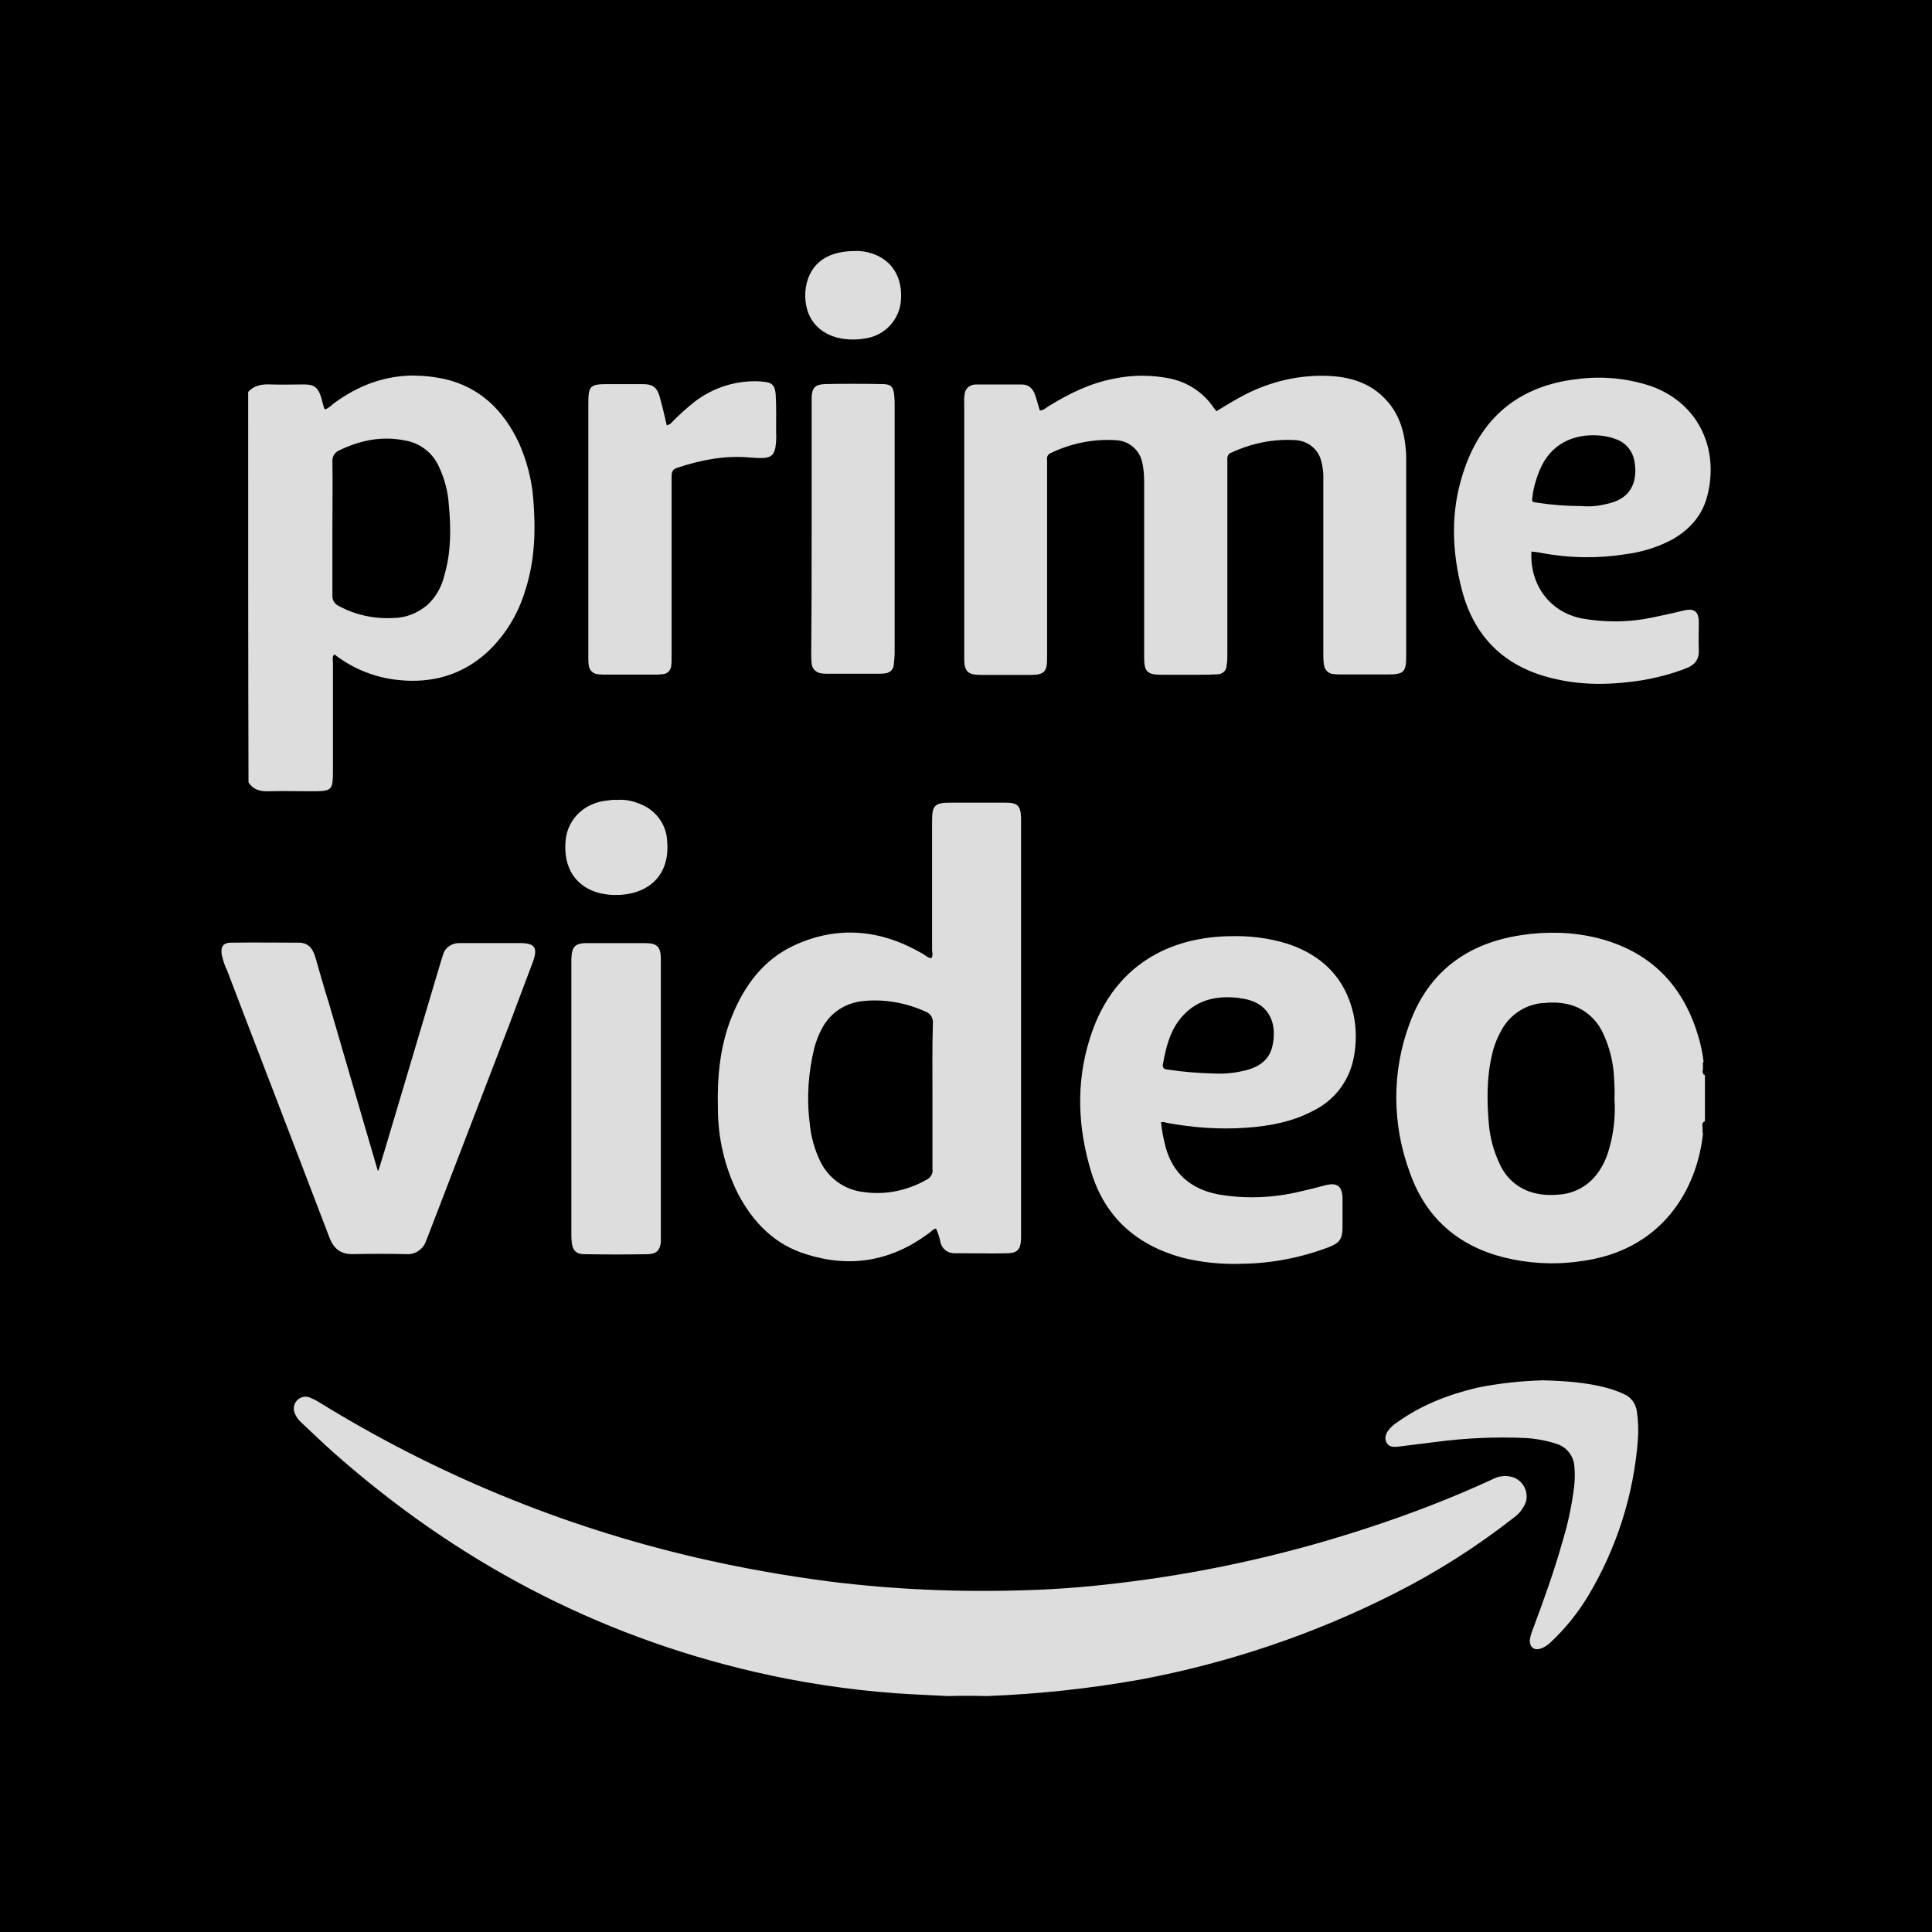
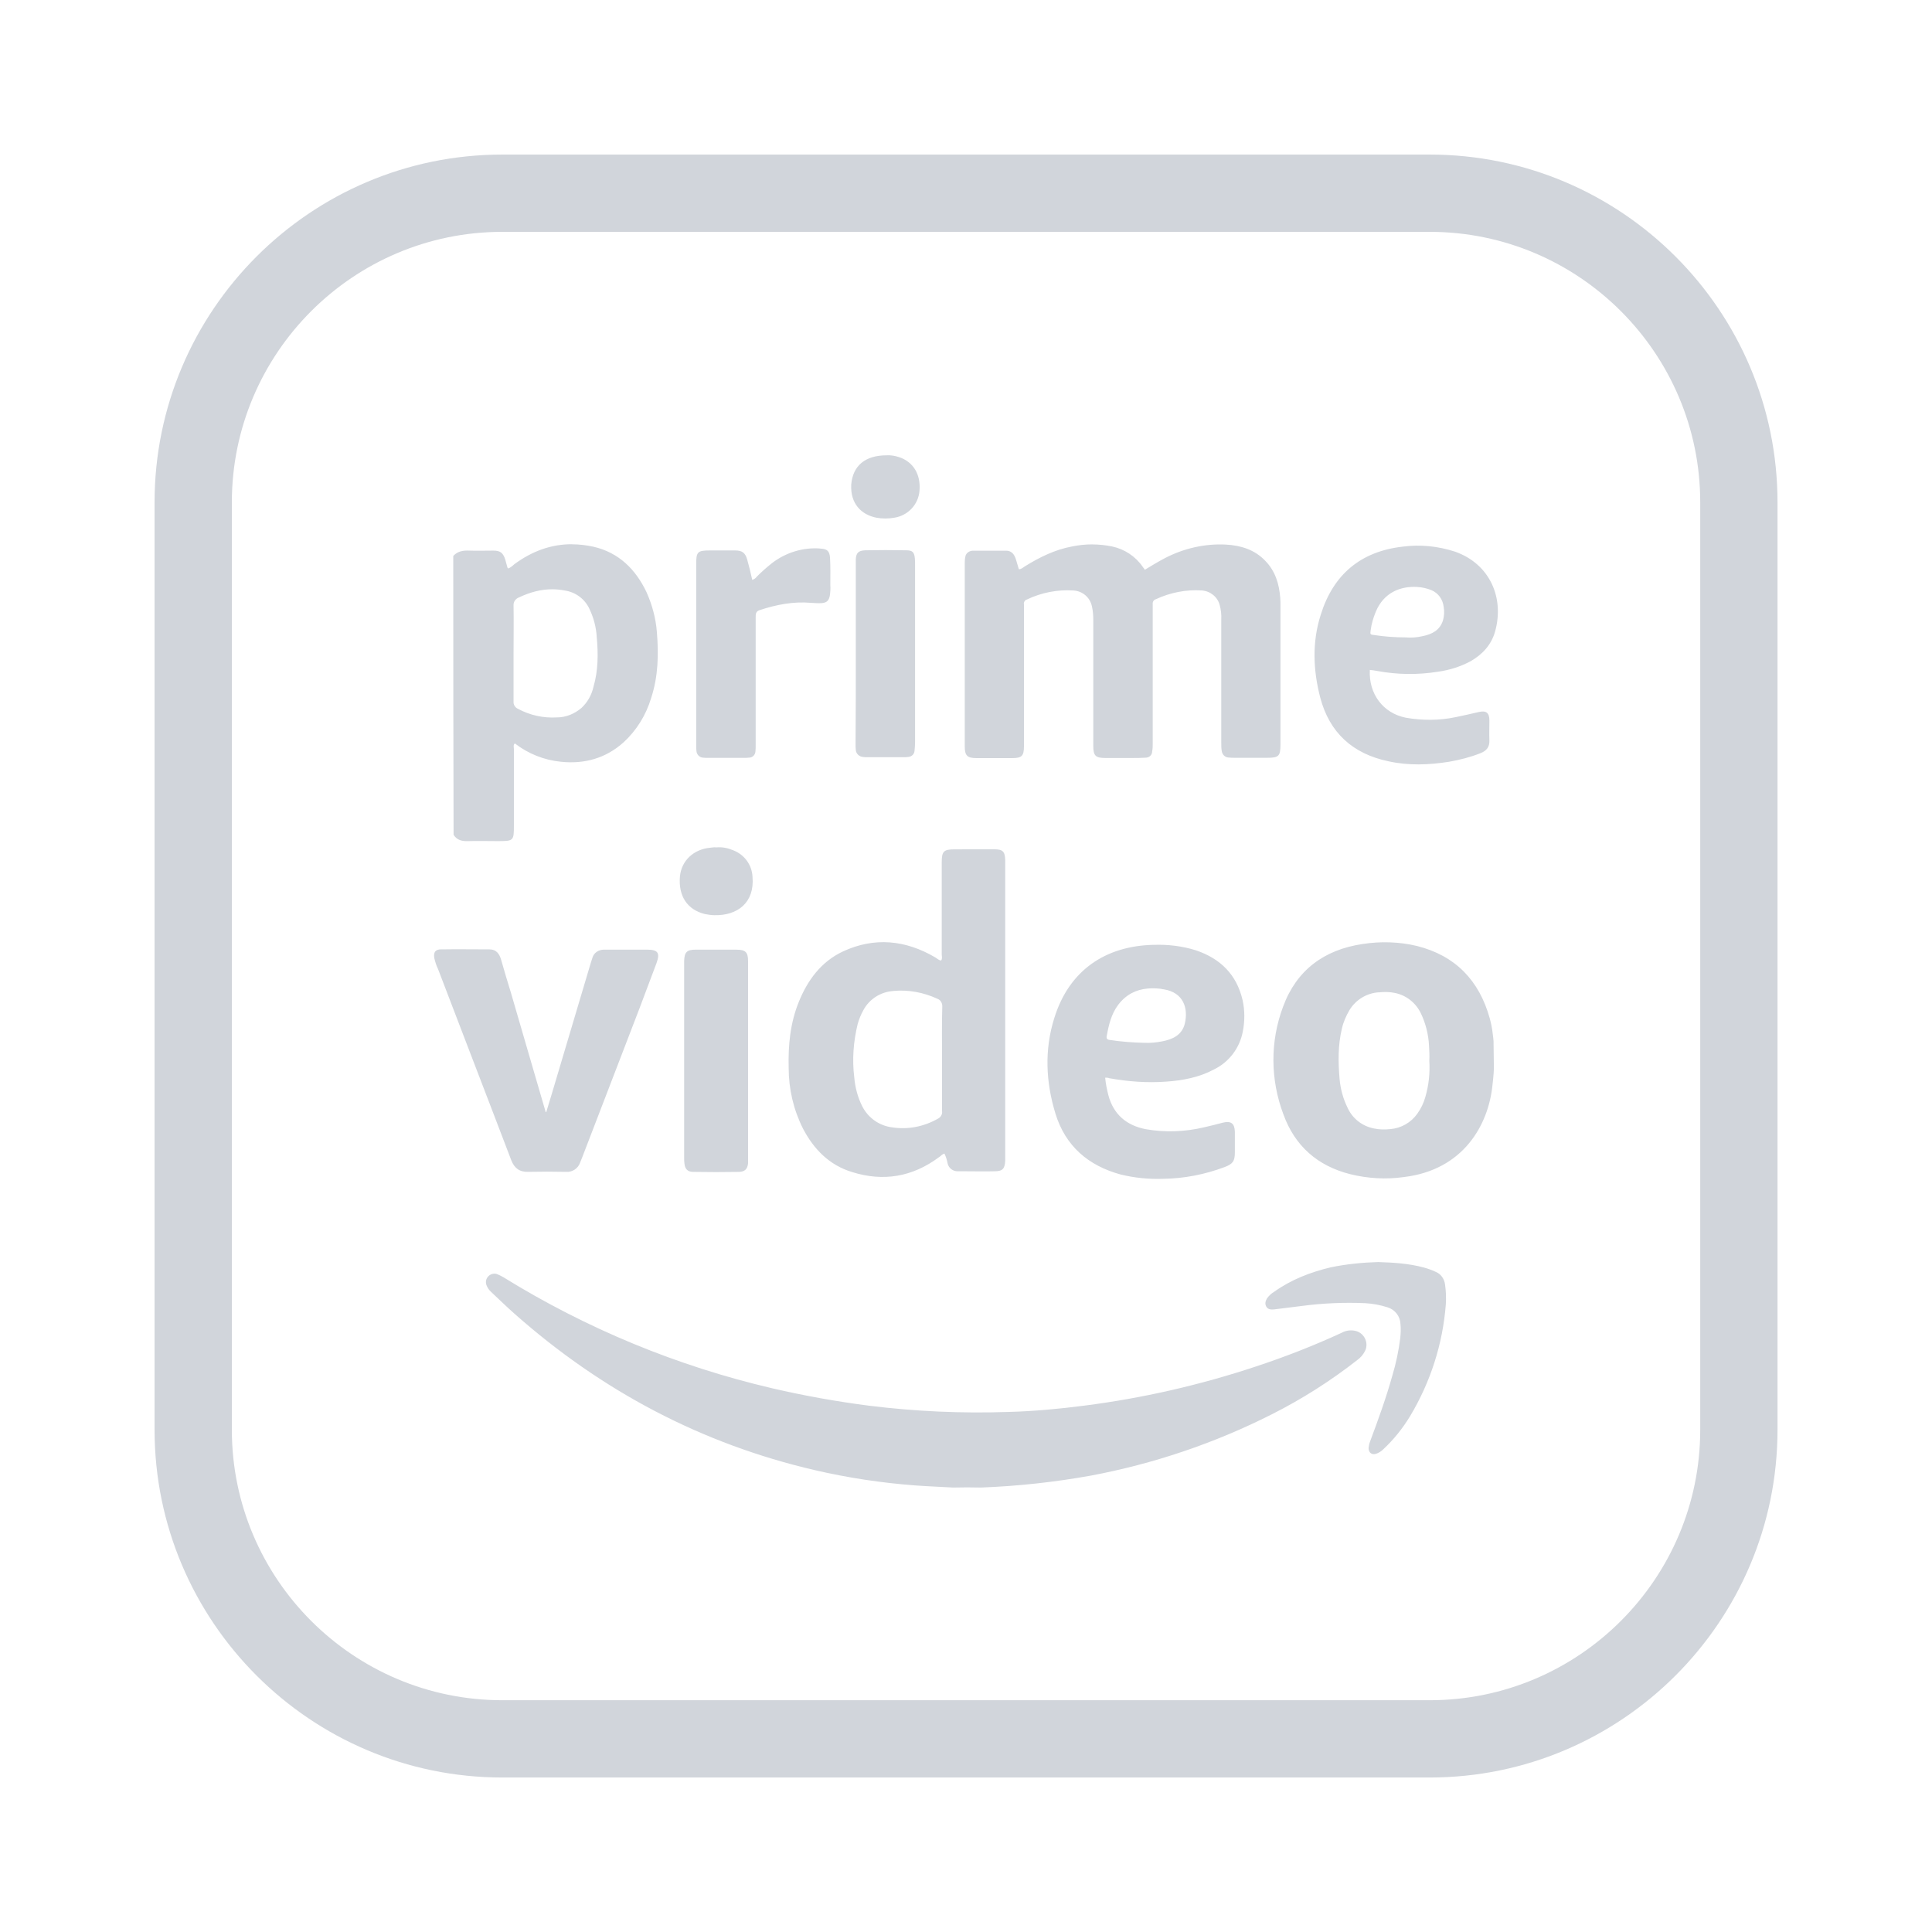
- <svg xmlns="http://www.w3.org/2000/svg" viewBox="0,0,255.99,255.99" width="500px" height="500px">
-   <g transform="translate(-51.19792,-51.19792) scale(1.4,1.4)">
-     <g fill="#dddddd" fill-rule="nonzero" stroke="none" stroke-width="1" stroke-linecap="butt" stroke-linejoin="miter" stroke-miterlimit="10" stroke-dasharray="" stroke-dashoffset="0" font-family="none" font-weight="none" font-size="none" text-anchor="none" style="mix-blend-mode: normal">
-       <path d="M36.57,219.42v-182.85h182.85v182.85z" id="bgRectangle" />
-     </g>
-     <g fill="#000000" fill-rule="nonzero" stroke="none" stroke-width="1" stroke-linecap="butt" stroke-linejoin="miter" stroke-miterlimit="10" stroke-dasharray="" stroke-dashoffset="0" font-family="none" font-weight="none" font-size="none" text-anchor="none" style="mix-blend-mode: normal">
-       <g transform="scale(5.12,5.12)">
-         <path d="M13,4c-4.963,0 -9,4.037 -9,9v24c0,4.963 4.037,9 9,9h24c4.963,0 9,-4.037 9,-9v-24c0,-4.963 -4.037,-9 -9,-9zM22.943,11.783c0.11,-0.007 0.221,0.013 0.324,0.047c0.371,0.124 0.563,0.448 0.529,0.867c-0.027,0.357 -0.296,0.646 -0.654,0.701c-0.151,0.027 -0.308,0.027 -0.459,0c-0.392,-0.076 -0.681,-0.364 -0.654,-0.859c0.041,-0.488 0.364,-0.756 0.914,-0.756zM14.805,14.086c0.18,0.001 0.364,0.021 0.553,0.062c0.66,0.151 1.092,0.583 1.373,1.174c0.144,0.323 0.24,0.673 0.268,1.031c0.048,0.577 0.035,1.148 -0.15,1.711c-0.131,0.44 -0.378,0.838 -0.715,1.148c-0.46,0.412 -1.01,0.563 -1.615,0.502c-0.433,-0.041 -0.851,-0.207 -1.195,-0.475c-0.048,0.041 -0.027,0.097 -0.027,0.145v1.959c0,0.426 -0.001,0.426 -0.434,0.426c-0.247,0 -0.495,-0.007 -0.742,0c-0.158,0.007 -0.295,-0.022 -0.385,-0.166c-0.007,-2.398 -0.006,-4.81 -0.006,-7.215c0.112,-0.125 0.256,-0.146 0.414,-0.139c0.206,0.007 0.419,0 0.625,0c0.186,0 0.254,0.062 0.309,0.234c0.021,0.069 0.034,0.136 0.055,0.205c0,0.007 0.014,0.014 0.027,0.021c0.055,-0.027 0.104,-0.063 0.145,-0.104c0.464,-0.345 0.963,-0.523 1.502,-0.521zM28.262,14.088c0.172,0 0.344,0.018 0.516,0.053c0.323,0.069 0.612,0.26 0.797,0.535c0.014,0.021 0.027,0.035 0.041,0.049c-0.007,0.007 0.001,0.006 0.008,0.02c0.172,-0.103 0.349,-0.213 0.535,-0.309c0.481,-0.247 1.018,-0.371 1.561,-0.344c0.392,0.021 0.748,0.132 1.023,0.42c0.261,0.268 0.359,0.598 0.387,0.955c0.007,0.076 0.006,0.149 0.006,0.232v3.561c0,0.309 -0.041,0.35 -0.35,0.35h-0.838c-0.055,0 -0.111,-0.001 -0.166,-0.008c-0.082,-0.007 -0.15,-0.076 -0.164,-0.158c-0.014,-0.076 -0.014,-0.151 -0.014,-0.227v-3.182c0.007,-0.131 -0.007,-0.255 -0.041,-0.379c-0.055,-0.213 -0.247,-0.363 -0.467,-0.377c-0.405,-0.028 -0.813,0.055 -1.184,0.227c-0.055,0.014 -0.089,0.07 -0.082,0.125v3.613c0,0.069 0,0.131 -0.014,0.199c0,0.096 -0.076,0.164 -0.172,0.164c-0.103,0.007 -0.206,0.008 -0.316,0.008h-0.727c-0.254,0 -0.309,-0.062 -0.309,-0.316v-3.25c0,-0.117 -0.008,-0.241 -0.035,-0.357c-0.048,-0.234 -0.246,-0.399 -0.48,-0.412c-0.412,-0.028 -0.831,0.055 -1.203,0.234c-0.055,0.014 -0.089,0.076 -0.076,0.131v3.664c0,0.254 -0.055,0.309 -0.309,0.309h-0.922c-0.24,0 -0.301,-0.07 -0.301,-0.303v-4.768h-0.002c0,-0.055 0.006,-0.111 0.02,-0.166c0.028,-0.082 0.111,-0.131 0.193,-0.131h0.857c0.124,0 0.2,0.075 0.242,0.191c0.034,0.096 0.054,0.186 0.088,0.289c0.069,0 0.11,-0.048 0.158,-0.076c0.378,-0.234 0.776,-0.432 1.223,-0.514c0.172,-0.035 0.344,-0.053 0.516,-0.053zM36.988,14.137c0.229,0.022 0.454,0.07 0.674,0.143c0.9,0.322 1.271,1.195 1.031,2.061c-0.096,0.344 -0.322,0.591 -0.631,0.77c-0.268,0.144 -0.557,0.234 -0.859,0.275c-0.515,0.082 -1.045,0.076 -1.561,-0.021c-0.062,-0.014 -0.13,-0.021 -0.191,-0.027c-0.034,0.618 0.344,1.119 0.928,1.236c0.426,0.076 0.867,0.076 1.293,-0.014c0.199,-0.041 0.391,-0.082 0.59,-0.131c0.199,-0.049 0.283,0.015 0.283,0.221c0,0.172 -0.007,0.343 0,0.508c0.007,0.179 -0.076,0.276 -0.234,0.338c-0.261,0.103 -0.537,0.173 -0.812,0.221c-0.522,0.082 -1.049,0.101 -1.572,-0.016c-0.914,-0.192 -1.52,-0.734 -1.76,-1.648c-0.186,-0.715 -0.213,-1.437 0.014,-2.145c0.323,-1.038 1.032,-1.634 2.117,-1.758c0.23,-0.031 0.462,-0.034 0.691,-0.012zM21.227,14.197c0.179,0.007 0.24,0.062 0.254,0.234c0.014,0.234 0.008,0.473 0.008,0.707c0.007,0.096 0,0.187 -0.014,0.283c-0.027,0.124 -0.076,0.172 -0.199,0.186c-0.096,0.007 -0.187,-0.001 -0.283,-0.008c-0.46,-0.041 -0.907,0.049 -1.34,0.193c-0.096,0.034 -0.096,0.102 -0.096,0.178v3.299c0,0.062 0.001,0.116 -0.006,0.178c-0.007,0.089 -0.077,0.158 -0.166,0.158c-0.048,0.007 -0.102,0.008 -0.15,0.008h-0.895c-0.048,0 -0.102,-0.001 -0.15,-0.008c-0.089,-0.007 -0.159,-0.082 -0.166,-0.172c-0.007,-0.055 -0.006,-0.109 -0.006,-0.164v-4.676c0,-0.316 0.034,-0.35 0.35,-0.35h0.66c0.179,0 0.261,0.062 0.309,0.234c0.048,0.172 0.089,0.344 0.131,0.529c0.048,-0.014 0.089,-0.041 0.117,-0.082c0.124,-0.124 0.255,-0.242 0.393,-0.352c0.357,-0.275 0.803,-0.411 1.25,-0.377zM22.381,14.242c0.357,-0.007 0.713,-0.007 1.07,0c0.158,0 0.207,0.049 0.221,0.207c0.007,0.062 0.008,0.118 0.008,0.18v4.574c0,0.076 -0.009,0.153 -0.016,0.229c-0.007,0.089 -0.075,0.151 -0.164,0.158c-0.041,0.007 -0.076,0.006 -0.117,0.006h-0.955c-0.034,0 -0.062,0.001 -0.096,-0.006c-0.096,-0.007 -0.179,-0.083 -0.186,-0.18c-0.007,-0.055 -0.008,-0.111 -0.008,-0.166c0.007,-0.763 0.008,-1.545 0.008,-2.328v-2.439c0.007,-0.165 0.069,-0.227 0.234,-0.234zM36.68,15.191c-0.44,-0.027 -0.872,0.144 -1.078,0.646c-0.062,0.151 -0.11,0.31 -0.131,0.475c-0.014,0.11 -0.015,0.109 0.088,0.123c0.268,0.041 0.543,0.062 0.811,0.062c0.151,0.014 0.302,0.001 0.447,-0.033c0.24,-0.048 0.441,-0.152 0.523,-0.4c0.034,-0.117 0.04,-0.24 0.02,-0.357c-0.02,-0.193 -0.135,-0.358 -0.314,-0.434c-0.117,-0.048 -0.241,-0.076 -0.365,-0.082zM14.301,15.25c-0.302,-0.003 -0.592,0.077 -0.875,0.211c-0.089,0.034 -0.146,0.117 -0.139,0.213c0.007,0.412 0,0.824 0,1.236v1.244c-0.005,0.082 0.044,0.156 0.119,0.191c0.309,0.165 0.652,0.241 1.002,0.221c0.234,0 0.455,-0.089 0.633,-0.24c0.158,-0.144 0.268,-0.338 0.316,-0.551c0.124,-0.419 0.124,-0.859 0.082,-1.299c-0.014,-0.24 -0.077,-0.481 -0.18,-0.701c-0.117,-0.268 -0.363,-0.453 -0.652,-0.494c-0.103,-0.021 -0.206,-0.03 -0.307,-0.031zM18.539,21.93c0.147,-0.015 0.296,0.015 0.436,0.074c0.288,0.111 0.486,0.376 0.5,0.686c0.059,0.671 -0.391,1.011 -0.988,0.996c-0.081,0 -0.161,-0.015 -0.242,-0.029c-0.457,-0.111 -0.692,-0.465 -0.648,-0.973c0.037,-0.407 0.354,-0.71 0.789,-0.746c0.052,-0.007 0.102,-0.016 0.154,-0.008zM24.703,21.98h1.025c0.221,0 0.281,0.051 0.289,0.279v7.771c-0.007,0.214 -0.066,0.279 -0.273,0.279c-0.258,0.007 -0.515,0 -0.781,0h-0.178c-0.125,0 -0.229,-0.081 -0.258,-0.199c-0.015,-0.089 -0.045,-0.177 -0.082,-0.258c-0.066,0.015 -0.094,0.066 -0.146,0.096c-0.686,0.509 -1.439,0.634 -2.242,0.383c-0.59,-0.177 -0.994,-0.589 -1.275,-1.127c-0.243,-0.487 -0.369,-1.025 -0.369,-1.57c-0.015,-0.582 0.037,-1.158 0.258,-1.703c0.229,-0.568 0.582,-1.048 1.15,-1.312c0.811,-0.376 1.614,-0.294 2.381,0.156c0.052,0.029 0.09,0.073 0.156,0.08c0.037,-0.052 0.014,-0.102 0.014,-0.154v-2.389c0,-0.28 0.052,-0.332 0.332,-0.332zM35.969,24.385c0.235,0.008 0.469,0.04 0.701,0.096c0.995,0.251 1.606,0.892 1.879,1.865c0.037,0.133 0.067,0.272 0.082,0.412c0,0.007 0.006,0.008 0.006,0.016h-0.016v0.074h0.008c-0.007,0 -0.008,0.006 -0.008,0.006v0.059c-0.015,0.037 0,0.081 0.029,0.111v-0.029c0,0.007 0.008,0.008 0.008,0.016v0.848h0.002c-0.007,0.007 -0.014,0.022 -0.014,0.029v-0.016c-0.044,0.029 -0.038,0.066 -0.031,0.111v0.104h0.008c-0.103,1.018 -0.745,2.189 -2.293,2.373c-0.465,0.066 -0.937,0.037 -1.387,-0.074c-0.848,-0.214 -1.437,-0.729 -1.732,-1.547c-0.339,-0.9 -0.347,-1.888 -0.008,-2.787c0.346,-0.944 1.064,-1.476 2.059,-1.623c0.236,-0.037 0.472,-0.051 0.707,-0.043zM29.852,24.449c0.369,-0.015 0.744,0.031 1.098,0.141c0.634,0.214 1.054,0.626 1.209,1.289c0.059,0.265 0.06,0.546 0.008,0.811c-0.081,0.428 -0.353,0.79 -0.744,0.982c-0.383,0.206 -0.812,0.287 -1.24,0.316c-0.494,0.037 -0.988,-0.001 -1.475,-0.09c-0.029,-0.015 -0.067,-0.014 -0.104,-0.014c0.014,0.158 0.045,0.304 0.082,0.451c0.133,0.501 0.472,0.789 0.973,0.885c0.501,0.088 1.018,0.067 1.512,-0.051c0.162,-0.037 0.317,-0.075 0.479,-0.119c0.214,-0.052 0.301,0.022 0.309,0.236v0.531c0,0.229 -0.051,0.302 -0.264,0.383c-0.509,0.192 -1.048,0.296 -1.586,0.303c-0.369,0.015 -0.744,-0.022 -1.105,-0.111c-0.841,-0.229 -1.429,-0.737 -1.688,-1.578c-0.251,-0.818 -0.288,-1.653 -0.029,-2.471c0.383,-1.239 1.327,-1.865 2.566,-1.895zM11.418,24.568c0.42,-0.007 0.84,0 1.252,0c0.177,0 0.259,0.118 0.303,0.273c0.081,0.28 0.161,0.568 0.25,0.848c0.302,1.025 0.597,2.057 0.9,3.082c-0.007,0.007 0.001,0.008 0.016,0.008c0.044,-0.147 0.089,-0.289 0.133,-0.436c0.339,-1.143 0.678,-2.277 1.018,-3.42l0.043,-0.135c0.037,-0.133 0.164,-0.213 0.297,-0.213h1.119c0.28,0 0.34,0.082 0.244,0.348l-0.441,1.172c-0.494,1.283 -0.988,2.572 -1.482,3.855c-0.015,0.044 -0.038,0.089 -0.053,0.133c-0.052,0.155 -0.206,0.257 -0.369,0.242c-0.324,-0.007 -0.649,-0.007 -0.973,0c-0.229,0.007 -0.36,-0.095 -0.441,-0.301c-0.184,-0.487 -0.377,-0.981 -0.561,-1.467c-0.442,-1.158 -0.891,-2.315 -1.334,-3.48c-0.046,-0.089 -0.076,-0.193 -0.098,-0.289c-0.022,-0.147 0.03,-0.221 0.178,-0.221zM18.002,24.576h1.061c0.228,0 0.295,0.066 0.295,0.295v2.58v2.654c-0.015,0.147 -0.081,0.214 -0.229,0.221c-0.398,0.007 -0.789,0.007 -1.188,0c-0.147,0 -0.214,-0.073 -0.229,-0.213c-0.007,-0.044 -0.008,-0.097 -0.008,-0.141v-5.102c0.007,-0.229 0.068,-0.295 0.297,-0.295zM29.701,25.582c-0.299,0.027 -0.562,0.153 -0.766,0.424c-0.177,0.236 -0.243,0.517 -0.295,0.805c-0.015,0.066 0.016,0.095 0.082,0.102c0.294,0.045 0.588,0.067 0.891,0.074c0.155,0.007 0.31,-0.007 0.457,-0.037c0.273,-0.052 0.516,-0.162 0.59,-0.457c0.096,-0.398 -0.028,-0.81 -0.545,-0.891c-0.037,0 -0.067,-0.016 -0.104,-0.016c-0.107,-0.011 -0.211,-0.013 -0.311,-0.004zM23.117,25.646c-0.324,0.022 -0.618,0.206 -0.773,0.494c-0.066,0.118 -0.11,0.236 -0.146,0.361c-0.111,0.45 -0.148,0.921 -0.09,1.385c0.022,0.258 0.089,0.508 0.207,0.744c0.155,0.302 0.45,0.51 0.789,0.547c0.398,0.059 0.804,-0.024 1.158,-0.223c0.081,-0.037 0.132,-0.117 0.117,-0.205v-1.342c0,-0.45 -0.006,-0.893 0.008,-1.35c0.007,-0.096 -0.044,-0.183 -0.133,-0.213c-0.354,-0.162 -0.747,-0.236 -1.137,-0.199zM35.676,25.682c-0.31,0.022 -0.59,0.192 -0.752,0.457c-0.088,0.147 -0.162,0.318 -0.199,0.488c-0.103,0.428 -0.098,0.862 -0.061,1.297c0.022,0.251 0.089,0.501 0.199,0.73c0.125,0.288 0.383,0.494 0.693,0.553c0.14,0.029 0.28,0.03 0.42,0.016c0.28,-0.022 0.539,-0.17 0.701,-0.398c0.096,-0.133 0.161,-0.273 0.205,-0.428c0.089,-0.302 0.126,-0.62 0.104,-0.945c0.007,-0.133 -0.001,-0.263 -0.008,-0.396c-0.014,-0.288 -0.088,-0.576 -0.213,-0.834c-0.133,-0.273 -0.375,-0.465 -0.67,-0.523c-0.14,-0.029 -0.28,-0.03 -0.42,-0.016zM35.678,32.658c0.395,0.012 0.783,0.037 1.166,0.139c0.108,0.03 0.21,0.065 0.311,0.113c0.138,0.054 0.228,0.185 0.246,0.328c0.024,0.168 0.03,0.342 0.018,0.516c-0.078,1.025 -0.395,2.013 -0.922,2.893c-0.192,0.317 -0.424,0.604 -0.693,0.855c-0.054,0.054 -0.121,0.095 -0.193,0.119c-0.114,0.03 -0.185,-0.029 -0.191,-0.143c0.006,-0.06 0.019,-0.12 0.043,-0.18c0.21,-0.563 0.412,-1.12 0.574,-1.701c0.096,-0.317 0.161,-0.64 0.203,-0.969c0.012,-0.12 0.018,-0.239 0.006,-0.359c-0.006,-0.203 -0.137,-0.378 -0.334,-0.438c-0.186,-0.06 -0.376,-0.095 -0.574,-0.107c-0.551,-0.024 -1.101,0 -1.646,0.072l-0.725,0.09c-0.078,0.006 -0.149,-0 -0.191,-0.072c-0.042,-0.072 -0.024,-0.144 0.018,-0.215c0.048,-0.066 0.108,-0.126 0.18,-0.168c0.443,-0.317 0.94,-0.509 1.467,-0.635c0.407,-0.084 0.821,-0.127 1.24,-0.139zM12.746,32.965c0.042,-0.01 0.085,-0.006 0.127,0.012c0.054,0.024 0.108,0.048 0.156,0.078c2.149,1.329 4.496,2.299 6.957,2.873c0.826,0.192 1.658,0.341 2.496,0.449c1.203,0.15 2.417,0.201 3.627,0.16c0.652,-0.018 1.299,-0.076 1.945,-0.16c1.508,-0.192 2.998,-0.535 4.441,-1.014c0.76,-0.251 1.504,-0.538 2.229,-0.873c0.108,-0.06 0.237,-0.079 0.357,-0.049c0.198,0.049 0.319,0.254 0.271,0.451c-0.006,0.024 -0.019,0.054 -0.031,0.078c-0.048,0.09 -0.113,0.168 -0.197,0.227c-0.688,0.539 -1.431,1.011 -2.215,1.406c-1.479,0.748 -3.059,1.281 -4.688,1.586c-0.94,0.168 -1.885,0.269 -2.836,0.305c-0.239,-0.006 -0.48,-0.006 -0.719,0c-0.329,-0.018 -0.658,-0.029 -0.988,-0.053c-0.874,-0.066 -1.742,-0.198 -2.592,-0.395c-2.939,-0.682 -5.519,-2.054 -7.77,-4.047c-0.209,-0.186 -0.407,-0.376 -0.611,-0.568c-0.048,-0.042 -0.089,-0.102 -0.113,-0.162c-0.036,-0.084 -0.019,-0.175 0.041,-0.24c0.03,-0.033 0.069,-0.055 0.111,-0.064z" />
-       </g>
+ <svg xmlns="http://www.w3.org/2000/svg" viewBox="0,0,255.99,255.99" width="50px" height="50px">
+   <g fill="#d1d5db" fill-rule="nonzero" stroke="none" stroke-width="1" stroke-linecap="butt" stroke-linejoin="miter" stroke-miterlimit="10" stroke-dasharray="" stroke-dashoffset="0" font-family="none" font-weight="none" font-size="none" text-anchor="none" style="mix-blend-mode: normal">
+     <g transform="scale(5.12,5.12)">
+       <path d="M13,4c-4.962,0 -9,4.037 -9,9v24c0,4.963 4.038,9 9,9h24c4.962,0 9,-4.037 9,-9v-24c0,-4.963 -4.038,-9 -9,-9zM13,6h24c3.86,0 7,3.141 7,7v24c0,3.859 -3.14,7 -7,7h-24c-3.86,0 -7,-3.141 -7,-7v-24c0,-3.859 3.14,-7 7,-7zM22.943,11.783c-0.55,0 -0.873,0.268 -0.914,0.756c-0.027,0.495 0.262,0.783 0.654,0.859c0.151,0.027 0.308,0.027 0.459,0c0.358,-0.055 0.627,-0.344 0.654,-0.701c0.034,-0.419 -0.158,-0.743 -0.529,-0.867c-0.103,-0.034 -0.214,-0.054 -0.324,-0.047zM14.805,14.084c-0.539,-0.002 -1.038,0.178 -1.502,0.523c-0.041,0.041 -0.09,0.077 -0.145,0.104c-0.014,-0.007 -0.025,-0.014 -0.025,-0.021c-0.021,-0.069 -0.036,-0.138 -0.057,-0.207c-0.055,-0.172 -0.124,-0.234 -0.309,-0.234c-0.206,0 -0.419,0.007 -0.625,0c-0.158,-0.007 -0.302,0.016 -0.412,0.139c0,2.405 0.001,4.817 0.008,7.215c0.089,0.144 0.227,0.171 0.385,0.164c0.247,-0.007 0.495,0 0.742,0c0.433,0 0.434,0 0.434,-0.426v-1.957c0,-0.048 -0.023,-0.104 0.025,-0.145c0.344,0.268 0.764,0.434 1.197,0.475c0.605,0.062 1.154,-0.089 1.615,-0.502c0.337,-0.309 0.584,-0.708 0.715,-1.148c0.184,-0.561 0.196,-1.132 0.148,-1.709c-0.027,-0.357 -0.124,-0.708 -0.268,-1.031c-0.282,-0.591 -0.716,-1.025 -1.375,-1.176c-0.189,-0.041 -0.373,-0.062 -0.553,-0.062zM28.264,14.088c-0.172,0 -0.344,0.018 -0.516,0.053c-0.447,0.082 -0.845,0.28 -1.223,0.514c-0.048,0.028 -0.089,0.076 -0.158,0.076c-0.034,-0.103 -0.054,-0.193 -0.088,-0.289c-0.042,-0.116 -0.118,-0.191 -0.242,-0.191h-0.857c-0.082,0 -0.166,0.049 -0.193,0.131c-0.014,0.055 -0.02,0.111 -0.02,0.166v4.768c0,0.233 0.06,0.303 0.301,0.303h0.922c0.254,0 0.309,-0.055 0.309,-0.309v-3.664c-0.013,-0.055 0.021,-0.117 0.076,-0.131c0.372,-0.179 0.791,-0.261 1.203,-0.234c0.234,0.013 0.432,0.178 0.48,0.412c0.027,0.116 0.035,0.24 0.035,0.357v3.25c0,0.254 0.055,0.316 0.309,0.316h0.727c0.11,0 0.213,-0.001 0.316,-0.008c0.096,0 0.172,-0.068 0.172,-0.164c0.014,-0.068 0.014,-0.13 0.014,-0.199v-3.613c-0.007,-0.055 0.027,-0.111 0.082,-0.125c0.371,-0.172 0.779,-0.254 1.184,-0.227c0.22,0.014 0.412,0.164 0.467,0.377c0.034,0.124 0.048,0.248 0.041,0.379v3.182c0,0.076 -0,0.151 0.014,0.227c0.014,0.082 0.082,0.151 0.164,0.158c0.055,0.007 0.111,0.008 0.166,0.008h0.838c0.309,0 0.35,-0.041 0.35,-0.35v-3.561c0,-0.083 0.001,-0.156 -0.006,-0.232c-0.028,-0.357 -0.126,-0.687 -0.387,-0.955c-0.275,-0.288 -0.631,-0.399 -1.023,-0.42c-0.543,-0.027 -1.08,0.097 -1.561,0.344c-0.186,0.096 -0.363,0.206 -0.535,0.309c-0.007,-0.014 -0.015,-0.013 -0.006,-0.02c-0.014,-0.014 -0.027,-0.028 -0.041,-0.049c-0.185,-0.275 -0.474,-0.466 -0.797,-0.535c-0.172,-0.035 -0.344,-0.053 -0.516,-0.053zM36.986,14.135c-0.229,-0.022 -0.459,-0.019 -0.689,0.012c-1.086,0.124 -1.794,0.723 -2.117,1.76c-0.227,0.708 -0.199,1.43 -0.014,2.145c0.241,0.914 0.846,1.456 1.76,1.648c0.522,0.117 1.049,0.096 1.572,0.014c0.275,-0.048 0.551,-0.118 0.812,-0.221c0.158,-0.062 0.241,-0.157 0.234,-0.336c-0.007,-0.165 0,-0.337 0,-0.508c0,-0.206 -0.083,-0.269 -0.283,-0.221c-0.2,0.048 -0.391,0.089 -0.59,0.131c-0.426,0.089 -0.867,0.089 -1.293,0.014c-0.584,-0.117 -0.962,-0.617 -0.928,-1.236c0.061,0.007 0.129,0.013 0.191,0.027c0.515,0.096 1.045,0.103 1.561,0.021c0.302,-0.041 0.591,-0.131 0.859,-0.275c0.309,-0.179 0.535,-0.426 0.631,-0.77c0.241,-0.866 -0.131,-1.74 -1.031,-2.062c-0.22,-0.072 -0.447,-0.12 -0.676,-0.143zM21.227,14.195c-0.447,-0.034 -0.893,0.104 -1.25,0.379c-0.138,0.109 -0.269,0.226 -0.393,0.35c-0.028,0.041 -0.069,0.068 -0.117,0.082c-0.041,-0.185 -0.082,-0.357 -0.131,-0.527c-0.048,-0.172 -0.13,-0.234 -0.309,-0.234h-0.66c-0.316,0 -0.35,0.036 -0.35,0.352v4.672c0,0.055 -0.001,0.111 0.006,0.166c0.007,0.09 0.077,0.165 0.166,0.172c0.048,0.007 0.102,0.006 0.15,0.006h0.895c0.048,0 0.102,0.001 0.15,-0.006c0.089,0 0.159,-0.069 0.166,-0.158c0.007,-0.062 0.006,-0.118 0.006,-0.18v-3.297c0,-0.076 -0,-0.146 0.096,-0.18c0.433,-0.144 0.88,-0.232 1.34,-0.191c0.096,0.007 0.187,0.013 0.283,0.006c0.123,-0.014 0.172,-0.062 0.199,-0.186c0.014,-0.096 0.021,-0.185 0.014,-0.281c0,-0.234 0.006,-0.475 -0.008,-0.709c-0.013,-0.172 -0.075,-0.227 -0.254,-0.234zM22.381,14.242c-0.165,0.007 -0.227,0.069 -0.234,0.234v2.439c0,0.784 0.001,1.566 -0.006,2.328c0,0.055 -0.001,0.111 0.006,0.166c0.007,0.097 0.09,0.173 0.186,0.18c0.034,0.007 0.064,0.006 0.098,0.006h0.955c0.041,0 0.076,0.001 0.117,-0.006c0.089,-0.007 0.157,-0.069 0.164,-0.158c0.007,-0.076 0.014,-0.153 0.014,-0.229v-4.574c0,-0.062 0.001,-0.118 -0.006,-0.18c-0.014,-0.158 -0.063,-0.207 -0.221,-0.207c-0.357,-0.007 -0.715,-0.007 -1.072,0zM36.682,15.191c0.124,0.007 0.246,0.034 0.363,0.082c0.179,0.076 0.295,0.242 0.316,0.434c0.021,0.117 0.014,0.241 -0.021,0.357c-0.082,0.247 -0.281,0.349 -0.521,0.398c-0.144,0.034 -0.295,0.047 -0.447,0.033c-0.268,0 -0.543,-0.02 -0.811,-0.061c-0.103,-0.013 -0.104,-0.013 -0.09,-0.123c0.021,-0.165 0.069,-0.324 0.131,-0.475c0.206,-0.502 0.64,-0.673 1.08,-0.646zM14.303,15.25c0.101,0.001 0.204,0.011 0.307,0.031c0.289,0.041 0.535,0.226 0.652,0.494c0.103,0.22 0.166,0.46 0.18,0.701c0.041,0.439 0.04,0.88 -0.084,1.299c-0.048,0.213 -0.156,0.404 -0.314,0.549c-0.179,0.151 -0.4,0.242 -0.633,0.242c-0.35,0.021 -0.695,-0.056 -1.004,-0.221c-0.076,-0.034 -0.124,-0.109 -0.117,-0.191v-1.244c0,-0.412 0.007,-0.824 0,-1.236c-0.007,-0.096 0.05,-0.179 0.139,-0.213c0.283,-0.134 0.573,-0.214 0.875,-0.211zM18.539,21.93c-0.051,-0.007 -0.102,-0 -0.154,0.008c-0.435,0.037 -0.752,0.338 -0.789,0.744c-0.044,0.508 0.191,0.862 0.648,0.973c0.081,0.014 0.161,0.029 0.242,0.029c0.597,0.015 1.047,-0.323 0.988,-0.994c-0.014,-0.31 -0.212,-0.575 -0.5,-0.686c-0.14,-0.059 -0.289,-0.089 -0.436,-0.074zM24.703,21.98c-0.28,0 -0.332,0.052 -0.332,0.332v2.389c0,0.052 0.021,0.104 -0.016,0.156c-0.066,-0.007 -0.102,-0.053 -0.154,-0.082c-0.767,-0.45 -1.571,-0.53 -2.383,-0.154c-0.568,0.265 -0.92,0.746 -1.148,1.312c-0.221,0.546 -0.275,1.121 -0.26,1.703c0,0.546 0.125,1.082 0.369,1.568c0.28,0.538 0.687,0.952 1.277,1.129c0.804,0.251 1.555,0.125 2.24,-0.383c0.052,-0.029 0.08,-0.081 0.146,-0.096c0.037,0.081 0.067,0.17 0.082,0.258c0.029,0.118 0.133,0.199 0.258,0.199h0.178c0.265,0 0.522,0.007 0.781,0c0.206,0 0.265,-0.067 0.273,-0.281v-7.77c-0.007,-0.229 -0.066,-0.281 -0.287,-0.281zM35.969,24.387c-0.235,-0.008 -0.471,0.006 -0.707,0.043c-0.995,0.147 -1.711,0.677 -2.057,1.621c-0.339,0.9 -0.331,1.888 0.008,2.787c0.295,0.818 0.884,1.336 1.732,1.549c0.45,0.111 0.921,0.14 1.385,0.074c1.548,-0.184 2.19,-1.358 2.293,-2.375c0,0 0.037,-0.305 0.037,-0.445l-0.008,-0.617c0.007,-0.084 -0.021,-0.257 -0.021,-0.264c-0.015,-0.14 -0.043,-0.281 -0.08,-0.414c-0.273,-0.973 -0.886,-1.615 -1.881,-1.865c-0.233,-0.056 -0.466,-0.086 -0.701,-0.094zM29.85,24.451c-1.239,0.029 -2.182,0.656 -2.566,1.895c-0.258,0.818 -0.221,1.653 0.029,2.471c0.258,0.841 0.849,1.349 1.689,1.578c0.361,0.088 0.736,0.125 1.105,0.111c0.538,-0.007 1.075,-0.112 1.584,-0.303c0.214,-0.081 0.266,-0.155 0.266,-0.383v-0.531c-0.007,-0.214 -0.097,-0.288 -0.311,-0.236c-0.162,0.044 -0.317,0.082 -0.479,0.119c-0.494,0.118 -1.01,0.139 -1.512,0.051c-0.501,-0.096 -0.841,-0.383 -0.973,-0.885c-0.037,-0.147 -0.067,-0.294 -0.082,-0.449c0.037,0 0.075,-0.001 0.104,0.014c0.488,0.087 0.983,0.125 1.477,0.088c0.428,-0.029 0.854,-0.11 1.238,-0.316c0.391,-0.192 0.663,-0.554 0.744,-0.982c0.052,-0.265 0.053,-0.546 -0.006,-0.811c-0.155,-0.664 -0.575,-1.075 -1.209,-1.289c-0.354,-0.111 -0.731,-0.156 -1.1,-0.141zM11.416,24.568c-0.148,0 -0.2,0.074 -0.178,0.221c0.022,0.096 0.054,0.201 0.098,0.289c0.443,1.165 0.892,2.322 1.334,3.48c0.184,0.486 0.377,0.98 0.561,1.467c0.081,0.206 0.212,0.308 0.441,0.301c0.324,-0.007 0.649,-0.007 0.973,0c0.163,0.015 0.317,-0.087 0.369,-0.242c0.015,-0.045 0.038,-0.089 0.053,-0.133c0.494,-1.283 0.988,-2.572 1.482,-3.855l0.441,-1.172c0.096,-0.266 0.036,-0.348 -0.244,-0.348h-1.119c-0.133,0 -0.26,0.08 -0.297,0.213l-0.043,0.135c-0.339,1.143 -0.679,2.277 -1.018,3.42c-0.045,0.147 -0.089,0.289 -0.133,0.436c-0.014,0 -0.023,-0.001 -0.016,-0.008c-0.303,-1.025 -0.596,-2.057 -0.898,-3.082c-0.089,-0.28 -0.171,-0.568 -0.252,-0.848c-0.044,-0.155 -0.124,-0.273 -0.301,-0.273c-0.412,0 -0.834,-0.007 -1.254,0zM18.002,24.576c-0.229,0 -0.29,0.066 -0.297,0.295v5.102c0,0.044 0.001,0.097 0.008,0.141c0.015,0.14 0.082,0.213 0.229,0.213c0.398,0.007 0.789,0.007 1.188,0c0.148,-0.007 0.214,-0.074 0.229,-0.221v-2.654v-2.58c0,-0.229 -0.066,-0.295 -0.295,-0.295zM29.701,25.582c0.1,-0.009 0.204,-0.007 0.311,0.004c0.037,0 0.065,0.016 0.102,0.016c0.516,0.081 0.642,0.493 0.547,0.891c-0.074,0.295 -0.317,0.406 -0.59,0.457c-0.147,0.029 -0.302,0.044 -0.457,0.037c-0.302,-0.007 -0.598,-0.029 -0.893,-0.074c-0.066,-0.007 -0.094,-0.035 -0.08,-0.102c0.052,-0.288 0.118,-0.569 0.295,-0.805c0.205,-0.271 0.467,-0.397 0.766,-0.424zM23.117,25.645c0.391,-0.037 0.782,0.037 1.135,0.199c0.088,0.029 0.14,0.117 0.133,0.213c-0.014,0.458 -0.006,0.901 -0.006,1.35v1.342c0.015,0.088 -0.036,0.171 -0.117,0.207c-0.354,0.199 -0.759,0.28 -1.158,0.221c-0.339,-0.037 -0.634,-0.242 -0.789,-0.545c-0.118,-0.236 -0.185,-0.488 -0.207,-0.746c-0.059,-0.465 -0.022,-0.937 0.088,-1.387c0.037,-0.125 0.082,-0.241 0.148,-0.359c0.155,-0.288 0.449,-0.472 0.773,-0.494zM35.676,25.682c0.14,-0.015 0.28,-0.016 0.42,0.014c0.295,0.059 0.539,0.251 0.672,0.523c0.125,0.258 0.198,0.547 0.213,0.834c0.007,0.133 0.016,0.263 0.008,0.396c0.021,0.326 -0.016,0.643 -0.104,0.945c-0.044,0.155 -0.112,0.295 -0.207,0.428c-0.162,0.229 -0.419,0.376 -0.699,0.398c-0.14,0.015 -0.28,0.014 -0.42,-0.016c-0.31,-0.059 -0.568,-0.265 -0.693,-0.553c-0.111,-0.229 -0.177,-0.478 -0.199,-0.729c-0.037,-0.435 -0.044,-0.871 0.059,-1.299c0.037,-0.17 0.111,-0.338 0.199,-0.486c0.162,-0.265 0.442,-0.435 0.752,-0.457zM35.676,32.66c-0.419,0.012 -0.831,0.053 -1.238,0.137c-0.527,0.126 -1.024,0.318 -1.467,0.635c-0.072,0.042 -0.134,0.102 -0.182,0.168c-0.042,0.071 -0.06,0.143 -0.018,0.215c0.042,0.072 0.115,0.078 0.193,0.072l0.723,-0.09c0.545,-0.072 1.095,-0.096 1.646,-0.072c0.198,0.012 0.388,0.047 0.574,0.107c0.197,0.06 0.33,0.234 0.336,0.438c0.012,0.12 0.006,0.239 -0.006,0.359c-0.042,0.33 -0.109,0.654 -0.205,0.971c-0.162,0.581 -0.364,1.136 -0.574,1.699c-0.024,0.06 -0.035,0.12 -0.041,0.18c0.006,0.114 0.077,0.175 0.191,0.145c0.072,-0.024 0.137,-0.065 0.191,-0.119c0.269,-0.251 0.501,-0.54 0.693,-0.857c0.527,-0.88 0.846,-1.867 0.924,-2.891c0.012,-0.174 0.004,-0.348 -0.02,-0.516c-0.018,-0.143 -0.106,-0.274 -0.244,-0.328c-0.101,-0.048 -0.203,-0.083 -0.311,-0.113c-0.383,-0.102 -0.773,-0.127 -1.168,-0.139zM12.746,32.967c-0.042,0.01 -0.081,0.032 -0.111,0.064c-0.06,0.065 -0.077,0.154 -0.041,0.238c0.024,0.06 0.065,0.12 0.113,0.162c0.204,0.192 0.401,0.384 0.611,0.57c2.251,1.993 4.831,3.363 7.77,4.045c0.85,0.197 1.718,0.329 2.592,0.395c0.33,0.024 0.659,0.037 0.988,0.055c0.239,-0.006 0.48,-0.006 0.719,0c0.952,-0.036 1.897,-0.139 2.834,-0.307c1.628,-0.305 3.208,-0.838 4.688,-1.586c0.784,-0.395 1.527,-0.867 2.215,-1.406c0.084,-0.059 0.149,-0.137 0.197,-0.227c0.012,-0.024 0.025,-0.054 0.031,-0.078c0.048,-0.198 -0.072,-0.401 -0.27,-0.449c-0.12,-0.03 -0.251,-0.013 -0.359,0.047c-0.725,0.335 -1.467,0.624 -2.227,0.875c-1.443,0.479 -2.933,0.82 -4.441,1.012c-0.646,0.084 -1.293,0.144 -1.945,0.162c-1.209,0.042 -2.424,-0.012 -3.627,-0.162c-0.838,-0.108 -1.67,-0.257 -2.496,-0.449c-2.461,-0.574 -4.808,-1.544 -6.957,-2.873c-0.048,-0.03 -0.102,-0.054 -0.156,-0.078c-0.042,-0.018 -0.085,-0.02 -0.127,-0.01z" />
    </g>
  </g>
</svg>
